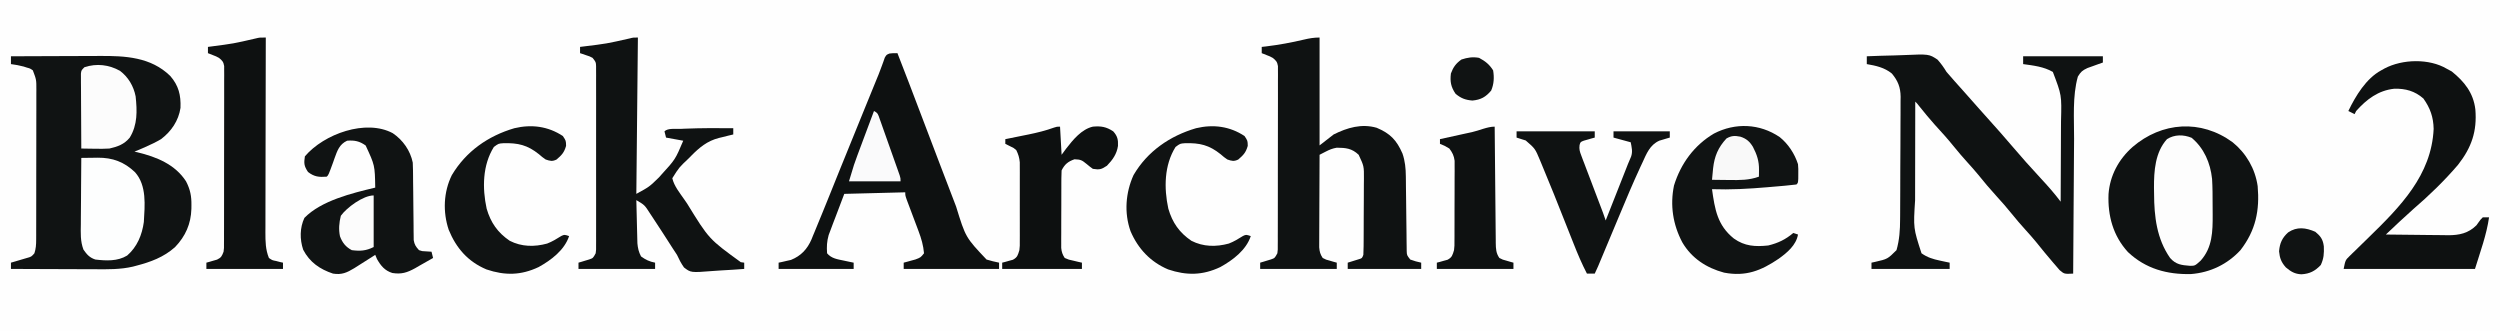
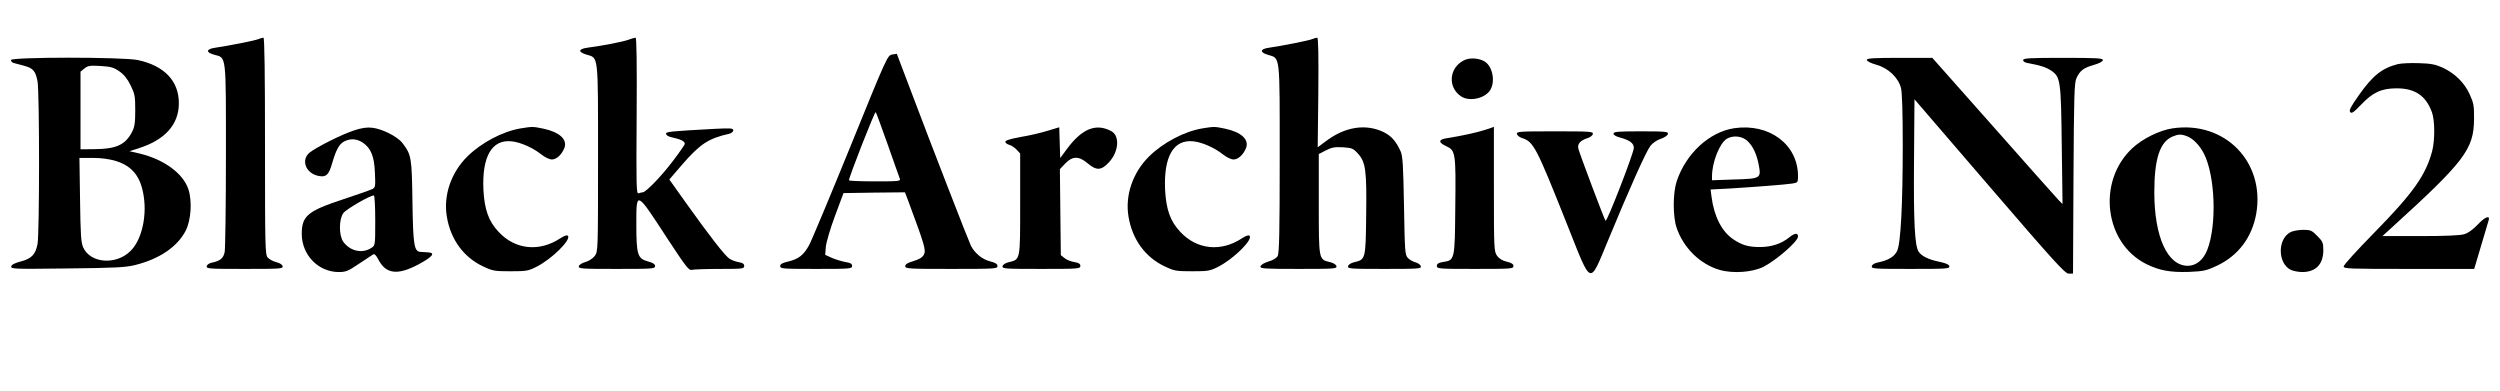
- <svg xmlns="http://www.w3.org/2000/svg" version="1.1" width="1599" height="212">
-   <path d="M0 0 C527.67 0 1055.34 0 1599 0 C1599 69.96 1599 139.92 1599 212 C1071.33 212 543.66 212 0 212 C0 142.04 0 72.08 0 0 Z " fill="#FEFEFE" transform="translate(0,0)" />
-   <path d="M0 0 C9.05 -0.047 18.1 -0.082 27.15 -0.104 C31.353 -0.114 35.557 -0.128 39.76 -0.151 C43.826 -0.173 47.891 -0.185 51.957 -0.19 C53.498 -0.193 55.04 -0.201 56.582 -0.211 C73.116 -0.324 89.464 0.452 101.895 12.586 C107.287 18.769 108.756 24.859 108.445 33.008 C107.226 41.198 102.546 48.049 96 53 C92.763 54.913 89.444 56.498 86 58 C85.276 58.321 84.551 58.642 83.805 58.973 C82.211 59.666 80.607 60.336 79 61 C79.632 61.135 80.263 61.271 80.914 61.41 C93.073 64.336 104.995 69.131 112 80 C114.722 85.285 115.52 89.494 115.438 95.312 C115.43 96.059 115.422 96.806 115.415 97.576 C115.13 107.155 111.659 115.067 105 122 C97.771 128.51 89.285 131.597 80 134 C79.341 134.176 78.682 134.351 78.004 134.532 C69.957 136.411 61.92 136.254 53.711 136.195 C52.156 136.192 50.601 136.189 49.046 136.187 C44.985 136.179 40.925 136.16 36.864 136.137 C32.708 136.117 28.551 136.108 24.395 136.098 C16.263 136.076 8.131 136.042 0 136 C0 134.68 0 133.36 0 132 C0.915 131.734 1.83 131.469 2.773 131.195 C4.556 130.666 4.556 130.666 6.375 130.125 C8.15 129.603 8.15 129.603 9.961 129.07 C13.065 128.223 13.065 128.223 15 126 C15.964 123.123 16.127 120.472 16.134 117.453 C16.138 116.546 16.142 115.639 16.147 114.704 C16.146 113.223 16.146 113.223 16.145 111.711 C16.149 110.665 16.152 109.619 16.155 108.542 C16.165 105.081 16.167 101.621 16.168 98.16 C16.171 95.756 16.175 93.353 16.178 90.949 C16.184 85.909 16.186 80.87 16.185 75.83 C16.185 69.369 16.199 62.909 16.216 56.448 C16.227 51.483 16.229 46.519 16.229 41.554 C16.23 39.172 16.234 36.79 16.242 34.408 C16.252 31.078 16.249 27.748 16.243 24.418 C16.251 22.94 16.251 22.94 16.26 21.431 C16.27 14.975 16.27 14.975 14 9 C12.296 7.805 12.296 7.805 10.25 7.25 C9.544 7.022 8.837 6.794 8.109 6.559 C5.425 5.848 2.755 5.344 0 5 C0 3.35 0 1.7 0 0 Z " fill="#101313" transform="translate(7,36)" />
-   <path d="M0 0 C8.705 7.057 14.386 16.915 16 28 C17.368 43.572 14.764 56.386 5 69 C-3.405 78.074 -14.309 83.314 -26.613 84.285 C-41.965 84.646 -55.639 80.91 -66.965 70.223 C-76.485 59.825 -79.954 46.927 -79.383 33.125 C-78.515 21.271 -72.857 10.827 -64 3 C-45.341 -13.03 -20.28 -14.869 0 0 Z " fill="#0F1212" transform="translate(1428,91)" />
-   <path d="M0 0 C5.816 -0.249 11.63 -0.429 17.45 -0.549 C19.426 -0.599 21.402 -0.667 23.377 -0.754 C39.786 -1.458 39.786 -1.458 45.233 2.13 C47.5 4.646 49.246 7.112 51 10 C52.141 11.356 53.303 12.694 54.5 14 C55.057 14.639 55.614 15.279 56.188 15.938 C58.272 18.31 60.384 20.656 62.5 23 C65.764 26.617 68.988 30.264 72.188 33.938 C74.272 36.31 76.384 38.656 78.5 41 C83.299 46.323 88.041 51.689 92.68 57.152 C98.737 64.277 104.927 71.237 111.297 78.082 C115.757 82.897 120.077 87.737 124 93 C124.047 85.045 124.082 77.09 124.104 69.135 C124.114 65.439 124.128 61.744 124.151 58.048 C124.173 54.469 124.185 50.89 124.19 47.311 C124.195 45.309 124.211 43.307 124.227 41.305 C124.661 24.861 124.661 24.861 119 10 C113.102 6.612 106.667 5.93 100 5 C100 3.35 100 1.7 100 0 C116.83 0 133.66 0 151 0 C151 1.32 151 2.64 151 4 C149.645 4.472 149.645 4.472 148.262 4.953 C147.082 5.381 145.903 5.809 144.688 6.25 C142.93 6.876 142.93 6.876 141.137 7.516 C137.799 9.095 136.877 9.92 135 13 C131.449 25.617 132.648 39.902 132.586 52.867 C132.567 55.358 132.548 57.849 132.527 60.34 C132.476 66.854 132.436 73.367 132.399 79.88 C132.359 86.544 132.308 93.207 132.258 99.871 C132.161 112.914 132.077 125.957 132 139 C126.334 139.28 126.334 139.28 123.324 136.762 C122.428 135.752 121.549 134.727 120.688 133.688 C119.978 132.874 119.978 132.874 119.254 132.043 C115.464 127.662 111.813 123.16 108.18 118.648 C106.022 116.027 103.787 113.508 101.5 111 C98.404 107.604 95.448 104.138 92.562 100.562 C89.487 96.759 86.312 93.099 83 89.5 C78.886 85.03 75.029 80.41 71.215 75.684 C69.044 73.053 66.798 70.521 64.5 68 C61.404 64.604 58.448 61.138 55.562 57.562 C51.713 52.802 47.65 48.292 43.504 43.789 C40.105 40.003 36.908 36.079 33.715 32.117 C32.173 30.138 32.173 30.138 31 29 C30.977 39.093 30.959 49.186 30.948 59.279 C30.943 63.967 30.936 68.655 30.925 73.342 C30.914 77.875 30.908 82.407 30.905 86.939 C30.903 88.66 30.9 90.38 30.894 92.101 C29.77 109.873 29.77 109.873 35 126 C38.78 128.678 42.305 129.731 46.812 130.688 C47.974 130.939 49.135 131.19 50.332 131.449 C51.653 131.722 51.653 131.722 53 132 C53 133.32 53 134.64 53 136 C36.5 136 20 136 3 136 C3 134.68 3 133.36 3 132 C3.736 131.841 4.472 131.683 5.23 131.52 C13.296 129.676 13.296 129.676 19 124 C20.877 117.5 21.301 110.997 21.306 104.271 C21.315 103.356 21.323 102.441 21.332 101.498 C21.355 98.506 21.364 95.515 21.371 92.523 C21.38 90.427 21.389 88.331 21.398 86.234 C21.415 81.855 21.423 77.476 21.426 73.097 C21.431 67.497 21.469 61.898 21.514 56.298 C21.544 51.974 21.551 47.651 21.552 43.327 C21.556 41.263 21.569 39.198 21.59 37.134 C21.617 34.245 21.612 31.359 21.599 28.47 C21.614 27.626 21.629 26.783 21.644 25.913 C21.57 19.854 19.925 15.656 16 11 C11.26 7.18 5.905 6.018 0 5 C0 3.35 0 1.7 0 0 Z " fill="#0F1212" transform="translate(1194,36)" />
-   <path d="M0 0 C0 22.77 0 45.54 0 69 C2.97 66.69 5.94 64.38 9 62 C17.663 57.669 26.834 54.943 36.504 57.719 C45.226 61.379 49.253 65.615 53.02 74.184 C54.694 78.995 55.124 83.704 55.174 88.774 C55.187 89.885 55.201 90.996 55.214 92.141 C55.23 93.918 55.23 93.918 55.246 95.73 C55.279 98.249 55.312 100.768 55.346 103.287 C55.393 107.251 55.438 111.214 55.477 115.177 C55.516 119.008 55.568 122.838 55.621 126.668 C55.63 127.859 55.638 129.049 55.647 130.276 C55.663 131.377 55.68 132.479 55.697 133.614 C55.712 135.069 55.712 135.069 55.728 136.554 C55.839 139.256 55.839 139.256 58 142 C61.557 143.219 61.557 143.219 65 144 C65 145.32 65 146.64 65 148 C49.49 148 33.98 148 18 148 C18 146.68 18 145.36 18 144 C18.957 143.71 18.957 143.71 19.934 143.414 C20.76 143.154 21.586 142.893 22.438 142.625 C23.261 142.37 24.085 142.115 24.934 141.852 C27.178 141.191 27.178 141.191 28 139 C28.106 137.184 28.149 135.363 28.161 133.544 C28.171 132.402 28.18 131.261 28.19 130.084 C28.194 128.845 28.199 127.605 28.203 126.328 C28.209 125.058 28.215 123.788 28.22 122.479 C28.23 119.785 28.237 117.092 28.24 114.398 C28.246 110.957 28.27 107.517 28.298 104.076 C28.321 100.785 28.323 97.494 28.328 94.203 C28.347 92.356 28.347 92.356 28.366 90.471 C28.418 82.294 28.418 82.294 25 75 C20.608 70.828 16.761 70.537 10.977 70.469 C8.134 70.976 6.351 71.725 3.814 73.033 C3.098 73.4 2.383 73.766 1.645 74.144 C1.102 74.426 0.559 74.709 0 75 C-0.046 83.015 -0.082 91.029 -0.104 99.044 C-0.114 102.766 -0.128 106.487 -0.151 110.209 C-0.173 113.801 -0.185 117.393 -0.19 120.985 C-0.193 122.355 -0.201 123.725 -0.211 125.095 C-0.226 127.015 -0.227 128.935 -0.227 130.854 C-0.234 132.493 -0.234 132.493 -0.241 134.165 C0.001 137.007 0.428 138.642 2 141 C4.163 142.123 4.163 142.123 6.625 142.75 C7.442 142.992 8.26 143.235 9.102 143.484 C9.728 143.655 10.355 143.825 11 144 C11 145.32 11 146.64 11 148 C-5.17 148 -21.34 148 -38 148 C-38 146.68 -38 145.36 -38 144 C-37.06 143.727 -37.06 143.727 -36.102 143.449 C-34.876 143.072 -34.876 143.072 -33.625 142.688 C-32.813 142.444 -32.001 142.2 -31.164 141.949 C-28.668 141.086 -28.668 141.086 -27 138 C-26.696 135.666 -26.696 135.666 -26.739 133.028 C-26.732 132.002 -26.725 130.975 -26.718 129.918 C-26.72 128.792 -26.723 127.667 -26.725 126.508 C-26.72 125.322 -26.715 124.137 -26.71 122.915 C-26.698 119.663 -26.696 116.411 -26.698 113.159 C-26.699 110.445 -26.695 107.732 -26.69 105.018 C-26.679 98.617 -26.678 92.216 -26.684 85.814 C-26.69 79.208 -26.678 72.601 -26.657 65.994 C-26.639 60.323 -26.633 54.653 -26.636 48.982 C-26.638 45.595 -26.636 42.207 -26.622 38.819 C-26.609 35.043 -26.616 31.268 -26.628 27.492 C-26.62 26.367 -26.612 25.242 -26.605 24.082 C-26.612 23.056 -26.619 22.03 -26.626 20.972 C-26.626 19.633 -26.626 19.633 -26.625 18.266 C-27.077 15.533 -27.85 14.687 -30 13 C-31.802 12.023 -31.802 12.023 -33.688 11.312 C-35.327 10.663 -35.327 10.663 -37 10 C-37 8.68 -37 7.36 -37 6 C-36.126 5.902 -35.252 5.804 -34.352 5.703 C-26.098 4.7 -18.082 3.252 -9.993 1.321 C-6.533 0.506 -3.578 0 0 0 Z " fill="#0F1212" transform="translate(844,24)" />
-   <path d="M0 0 C4.936 12.613 9.769 25.264 14.564 37.932 C18.363 47.959 22.181 57.98 26 68 C26.435 69.143 26.871 70.285 27.319 71.463 C29.896 78.223 32.482 84.979 35.08 91.731 C35.894 93.847 36.704 95.965 37.512 98.083 C43.612 117.856 43.612 117.856 57 132 C59.663 132.825 62.262 133.434 65 134 C65 135.32 65 136.64 65 138 C44.87 138 24.74 138 4 138 C4 136.68 4 135.36 4 134 C5.031 133.727 5.031 133.727 6.082 133.449 C7.434 133.072 7.434 133.072 8.812 132.688 C9.706 132.444 10.599 132.2 11.52 131.949 C14.853 130.693 14.853 130.693 17 128 C16.561 122.931 15.287 118.57 13.496 113.824 C13.253 113.173 13.011 112.522 12.761 111.851 C11.993 109.794 11.216 107.741 10.438 105.688 C9.657 103.616 8.879 101.544 8.104 99.471 C7.405 97.602 6.7 95.736 5.994 93.87 C5 91 5 91 5 89 C-7.87 89.33 -20.74 89.66 -34 90 C-35.815 94.785 -37.63 99.57 -39.5 104.5 C-40.074 105.993 -40.649 107.487 -41.24 109.025 C-41.687 110.224 -42.134 111.422 -42.594 112.656 C-43.055 113.871 -43.515 115.086 -43.99 116.338 C-45.152 120.551 -45.296 123.653 -45 128 C-42.204 131.357 -38.401 131.816 -34.25 132.688 C-32.494 133.065 -32.494 133.065 -30.703 133.449 C-29.811 133.631 -28.919 133.813 -28 134 C-28 135.32 -28 136.64 -28 138 C-43.84 138 -59.68 138 -76 138 C-76 136.68 -76 135.36 -76 134 C-75.287 133.853 -74.574 133.706 -73.84 133.555 C-72.403 133.218 -72.403 133.218 -70.938 132.875 C-69.528 132.562 -69.528 132.562 -68.09 132.242 C-61.653 129.655 -57.642 125.341 -54.929 119.028 C-54.635 118.291 -54.341 117.555 -54.039 116.797 C-53.542 115.617 -53.542 115.617 -53.035 114.412 C-52.004 111.949 -51 109.476 -50 107 C-49.377 105.49 -48.753 103.98 -48.128 102.471 C-46.526 98.58 -44.952 94.679 -43.387 90.774 C-41.581 86.268 -39.764 81.767 -37.949 77.266 C-37.562 76.303 -37.174 75.341 -36.774 74.349 C-31.616 61.551 -26.399 48.777 -21.188 36 C-19.768 32.52 -18.348 29.039 -16.929 25.559 C-16.077 23.47 -15.226 21.382 -14.373 19.293 C-13.987 18.347 -13.601 17.401 -13.204 16.426 C-12.833 15.526 -12.462 14.625 -12.079 13.698 C-11.34 11.849 -10.637 9.985 -9.966 8.111 C-9.635 7.202 -9.303 6.292 -8.962 5.355 C-8.679 4.541 -8.396 3.727 -8.104 2.887 C-7 1 -7 1 -5.065 0.228 C-3 0 -3 0 0 0 Z " fill="#0E1111" transform="translate(574,34)" />
-   <path d="M0 0 C-0.33 33 -0.66 66 -1 100 C7.287 95.493 7.287 95.493 13.5 89.438 C13.954 88.924 14.407 88.41 14.875 87.881 C23.927 77.981 23.927 77.981 29 66 C25.37 65.34 21.74 64.68 18 64 C17.505 62.02 17.505 62.02 17 60 C19.186 57.814 24.147 58.569 27.188 58.438 C28.113 58.395 29.038 58.353 29.991 58.309 C40.326 57.878 50.658 57.903 61 58 C61 59.32 61 60.64 61 62 C59.987 62.242 58.974 62.485 57.93 62.734 C56.578 63.072 55.226 63.411 53.875 63.75 C53.21 63.907 52.545 64.065 51.859 64.227 C44.374 66.135 39.312 70.335 34 75.75 C33.48 76.279 32.961 76.807 32.425 77.352 C26.338 83.09 26.338 83.09 22 90 C23.184 95.082 26.823 99.453 29.75 103.688 C30.606 104.931 30.606 104.931 31.479 106.2 C45.449 128.905 45.449 128.905 65.812 143.688 C66.895 143.842 66.895 143.842 68 144 C68 145.32 68 146.64 68 148 C63.003 148.392 58.009 148.715 53.004 148.977 C51.304 149.075 49.606 149.191 47.909 149.327 C33.858 150.432 33.858 150.432 29.477 147.055 C27.644 144.454 26.317 141.892 25 139 C24.089 137.56 23.154 136.134 22.191 134.727 C21.313 133.36 20.437 131.993 19.562 130.625 C18.615 129.153 17.667 127.682 16.719 126.211 C16.03 125.143 16.03 125.143 15.328 124.054 C13.423 121.108 11.499 118.176 9.562 115.25 C8.966 114.348 8.369 113.445 7.754 112.516 C4.294 107.119 4.294 107.119 -1 104 C-0.906 108.324 -0.8 112.647 -0.683 116.97 C-0.644 118.439 -0.61 119.909 -0.578 121.378 C-0.532 123.496 -0.474 125.613 -0.414 127.73 C-0.383 129.003 -0.351 130.276 -0.319 131.587 C-0.014 134.848 0.494 137.108 2 140 C4.876 142.119 7.49 143.35 11 144 C11 145.32 11 146.64 11 148 C-5.17 148 -21.34 148 -38 148 C-38 146.68 -38 145.36 -38 144 C-37.06 143.727 -37.06 143.727 -36.102 143.449 C-34.876 143.072 -34.876 143.072 -33.625 142.688 C-32.813 142.444 -32.001 142.2 -31.164 141.949 C-28.668 141.086 -28.668 141.086 -27 138 C-26.699 135.666 -26.699 135.666 -26.746 133.028 C-26.74 132.002 -26.735 130.975 -26.729 129.918 C-26.733 128.792 -26.737 127.667 -26.741 126.508 C-26.738 125.322 -26.734 124.137 -26.731 122.915 C-26.723 119.663 -26.725 116.411 -26.731 113.159 C-26.736 109.757 -26.732 106.356 -26.729 102.954 C-26.725 97.241 -26.73 91.528 -26.739 85.814 C-26.75 79.208 -26.747 72.601 -26.736 65.994 C-26.727 60.323 -26.725 54.653 -26.73 48.982 C-26.734 45.595 -26.734 42.207 -26.727 38.819 C-26.722 35.044 -26.73 31.268 -26.741 27.492 C-26.737 26.367 -26.733 25.242 -26.729 24.082 C-26.737 22.543 -26.737 22.543 -26.746 20.972 C-26.747 20.079 -26.748 19.186 -26.748 18.266 C-26.856 15.719 -26.856 15.719 -29 13 C-30.948 11.998 -30.948 11.998 -33.125 11.312 C-33.849 11.061 -34.574 10.81 -35.32 10.551 C-35.875 10.369 -36.429 10.187 -37 10 C-37 8.68 -37 7.36 -37 6 C-36.396 5.925 -35.793 5.85 -35.171 5.772 C-20.012 3.927 -20.012 3.927 -5.145 0.551 C-3 0 -3 0 0 0 Z " fill="#0F1212" transform="translate(408,24)" />
-   <path d="M0 0 C6.467 4.357 11.242 11.118 12.797 18.816 C12.895 20.536 12.942 22.258 12.955 23.98 C12.965 25.008 12.975 26.036 12.986 27.095 C12.993 28.199 13 29.304 13.008 30.441 C13.036 32.78 13.065 35.118 13.094 37.457 C13.135 41.144 13.172 44.831 13.198 48.518 C13.226 52.076 13.272 55.633 13.32 59.191 C13.324 60.296 13.327 61.4 13.33 62.538 C13.347 63.565 13.363 64.593 13.38 65.652 C13.388 66.555 13.397 67.458 13.405 68.388 C13.874 71.293 14.803 72.681 16.797 74.816 C18.829 75.505 18.829 75.505 20.984 75.566 C22.242 75.649 23.501 75.731 24.797 75.816 C25.127 77.136 25.457 78.456 25.797 79.816 C22.838 81.542 19.852 83.214 16.859 84.879 C16.029 85.364 15.198 85.85 14.342 86.35 C9.185 89.179 5.601 90.353 -0.259 89.422 C-5.059 87.927 -7.625 84.838 -10.078 80.504 C-10.449 79.617 -10.821 78.73 -11.203 77.816 C-11.893 78.264 -12.582 78.711 -13.293 79.172 C-16.25 81.074 -19.223 82.95 -22.203 84.816 C-23.024 85.337 -23.845 85.858 -24.691 86.395 C-29.357 89.199 -32.625 90.713 -38.203 89.816 C-46.586 87.047 -53.159 82.509 -57.285 74.551 C-59.522 67.887 -59.477 60.554 -56.516 54.191 C-45.743 43.128 -26.004 38.343 -11.203 34.816 C-11.441 20.571 -11.441 20.571 -17.328 7.879 C-21.199 5.102 -24.471 4.42 -29.203 4.816 C-34.219 7.157 -35.489 11.273 -37.293 16.203 C-37.593 17.066 -37.894 17.928 -38.203 18.816 C-41.103 26.716 -41.103 26.716 -42.203 27.816 C-47.193 28.2 -50.201 27.904 -54.203 24.816 C-56.737 21.015 -56.89 19.319 -56.203 14.816 C-43.934 0.4 -17.102 -9.188 0 0 Z " fill="#101313" transform="translate(251.2031,85.18359)" />
-   <path d="M0 0 C1.547 0.835 1.547 0.835 3.125 1.688 C11.224 8.202 16.967 15.393 18.235 25.957 C19.401 39.937 15.832 50.345 7.125 61.449 C-1.574 71.627 -11.42 81.134 -21.572 89.852 C-27.503 95.099 -33.229 100.579 -39 106 C-32.311 106.102 -25.622 106.172 -18.932 106.22 C-16.658 106.24 -14.385 106.267 -12.111 106.302 C-8.835 106.351 -5.558 106.373 -2.281 106.391 C-1.273 106.411 -0.264 106.432 0.775 106.453 C7.969 106.455 13.699 105.249 18.953 100.078 C19.381 99.475 19.809 98.872 20.25 98.25 C21.578 96.391 21.578 96.391 23 95 C24.32 95 25.64 95 27 95 C25.388 106.287 21.353 117.102 18 128 C-9.72 128 -37.44 128 -66 128 C-64.875 122.376 -64.875 122.376 -62.184 119.761 C-61.592 119.176 -61.001 118.592 -60.391 117.989 C-59.424 117.063 -59.424 117.063 -58.438 116.117 C-57.772 115.462 -57.107 114.807 -56.421 114.133 C-54.29 112.037 -52.146 109.955 -50 107.875 C-29.901 88.305 -9.799 68.083 -8.438 38.438 C-8.601 30.896 -10.627 25.14 -15 19 C-20.475 14.209 -26.466 12.565 -33.633 12.746 C-43.856 13.843 -51.316 19.524 -58 27 C-58.33 27.66 -58.66 28.32 -59 29 C-60.32 28.34 -61.64 27.68 -63 27 C-58.314 17.298 -51.662 6.236 -42 1 C-40.946 0.41 -40.946 0.41 -39.871 -0.191 C-28.394 -6.258 -11.269 -6.682 0 0 Z " fill="#0E1111" transform="translate(1565,44)" />
-   <path d="M0 0 C5.495 4.445 9.511 10.602 11.688 17.312 C11.918 20.391 11.918 20.391 11.875 23.562 C11.869 24.62 11.862 25.677 11.855 26.766 C11.688 29.312 11.688 29.312 10.688 30.312 C8.322 30.617 5.976 30.861 3.602 31.066 C2.876 31.132 2.151 31.197 1.404 31.264 C-0.959 31.474 -3.323 31.675 -5.688 31.875 C-6.483 31.944 -7.279 32.012 -8.098 32.083 C-19.856 33.087 -31.507 33.738 -43.312 33.312 C-41.509 46.083 -39.937 56.391 -29.332 64.871 C-22.377 69.835 -15.617 70.191 -7.312 69.312 C-0.989 67.763 3.706 65.516 8.688 61.312 C10.172 61.807 10.172 61.807 11.688 62.312 C10.509 69.126 4.754 73.924 -0.641 77.793 C-11.962 85.491 -21.752 89.319 -35.582 86.691 C-46.831 83.689 -56.372 77.483 -62.312 67.312 C-68.327 55.944 -70.217 43.597 -67.625 30.961 C-63.288 16.973 -54.738 5.232 -42.09 -2.246 C-28.415 -9.343 -12.807 -8.691 0 0 Z " fill="#101313" transform="translate(1138.312,87.6875)" />
-   <path d="M0 0 C-0.003 1.026 -0.003 1.026 -0.006 2.073 C-0.05 18.733 -0.083 35.392 -0.104 52.052 C-0.114 60.108 -0.128 68.165 -0.151 76.221 C-0.171 83.244 -0.184 90.268 -0.188 97.291 C-0.191 101.009 -0.197 104.726 -0.211 108.444 C-0.228 112.597 -0.228 116.751 -0.227 120.905 C-0.234 122.132 -0.241 123.36 -0.249 124.625 C-0.235 130.428 -0.197 135.581 2 141 C4.111 142.462 4.111 142.462 6.625 142.938 C7.442 143.153 8.26 143.368 9.102 143.59 C9.728 143.725 10.355 143.861 11 144 C11 145.32 11 146.64 11 148 C-5.17 148 -21.34 148 -38 148 C-38 146.68 -38 145.36 -38 144 C-37.374 143.83 -36.747 143.66 -36.102 143.484 C-35.284 143.242 -34.467 143 -33.625 142.75 C-32.407 142.402 -32.407 142.402 -31.164 142.047 C-28.434 140.726 -28.092 139.789 -27 137 C-26.699 134.58 -26.699 134.58 -26.739 131.946 C-26.732 130.926 -26.725 129.907 -26.718 128.857 C-26.72 127.744 -26.723 126.632 -26.725 125.486 C-26.72 124.31 -26.715 123.134 -26.71 121.923 C-26.698 118.702 -26.696 115.481 -26.698 112.26 C-26.699 109.571 -26.695 106.882 -26.69 104.193 C-26.679 97.851 -26.678 91.508 -26.684 85.166 C-26.69 78.621 -26.678 72.076 -26.657 65.531 C-26.639 59.912 -26.633 54.292 -26.636 48.673 C-26.638 45.316 -26.636 41.96 -26.622 38.604 C-26.609 34.864 -26.616 31.124 -26.628 27.385 C-26.62 26.27 -26.612 25.156 -26.605 24.008 C-26.612 22.991 -26.619 21.975 -26.626 20.927 C-26.626 20.043 -26.625 19.159 -26.625 18.248 C-27.079 15.528 -27.862 14.682 -30 13 C-31.802 12.023 -31.802 12.023 -33.688 11.312 C-35.327 10.663 -35.327 10.663 -37 10 C-37 8.68 -37 7.36 -37 6 C-36.14 5.887 -36.14 5.887 -35.263 5.772 C-20.631 3.874 -20.631 3.874 -6.277 0.551 C-4 0 -4 0 0 0 Z " fill="#0E1111" transform="translate(170,24)" />
-   <path d="M0 0 C0.495 8.91 0.495 8.91 1 18 C1.99 16.659 2.98 15.319 4 13.938 C8.374 8.324 13.759 1.671 21 0 C26.223 -0.475 29.597 0.098 34 3 C36.741 6.007 37.239 8.362 37.062 12.312 C36.28 17.569 33.637 21.228 30 25 C26.4 27.4 25.249 27.641 21 27 C19.078 25.621 19.078 25.621 17.062 23.938 C14.012 21.47 13.359 21.012 9.25 20.875 C5.11 22.308 2.956 24.087 1 28 C0.9 29.643 0.862 31.291 0.855 32.937 C0.848 33.965 0.842 34.993 0.835 36.052 C0.834 37.167 0.833 38.281 0.832 39.43 C0.829 40.572 0.825 41.713 0.822 42.89 C0.817 45.309 0.815 47.729 0.815 50.148 C0.813 53.853 0.794 57.557 0.775 61.262 C0.772 63.609 0.77 65.957 0.77 68.305 C0.762 69.415 0.755 70.526 0.748 71.67 C0.752 73.221 0.752 73.221 0.757 74.804 C0.756 75.713 0.754 76.622 0.753 77.558 C1.019 80.192 1.547 81.795 3 84 C5.626 85.134 5.626 85.134 8.625 85.75 C10.129 86.114 10.129 86.114 11.664 86.484 C12.435 86.655 13.206 86.825 14 87 C14 88.32 14 89.64 14 91 C-2.83 91 -19.66 91 -37 91 C-37 89.68 -37 88.36 -37 87 C-36.374 86.841 -35.747 86.683 -35.102 86.52 C-33.876 86.17 -33.876 86.17 -32.625 85.812 C-31.407 85.482 -31.407 85.482 -30.164 85.145 C-27.203 83.578 -26.994 82.158 -26 79 C-25.7 76.148 -25.7 76.148 -25.741 73.096 C-25.735 71.931 -25.729 70.766 -25.722 69.566 C-25.726 68.317 -25.73 67.068 -25.734 65.781 C-25.732 63.845 -25.732 63.845 -25.729 61.87 C-25.726 59.143 -25.73 56.417 -25.739 53.69 C-25.751 50.203 -25.744 46.716 -25.732 43.23 C-25.723 39.893 -25.729 36.556 -25.734 33.219 C-25.73 31.97 -25.726 30.721 -25.722 29.434 C-25.728 28.269 -25.735 27.104 -25.741 25.904 C-25.743 24.882 -25.744 23.86 -25.746 22.807 C-26.015 19.83 -26.682 17.675 -28 15 C-29.676 13.581 -29.676 13.581 -31.625 12.688 C-32.739 12.131 -33.852 11.574 -35 11 C-35 10.01 -35 9.02 -35 8 C-33.98 7.796 -33.98 7.796 -32.94 7.589 C-29.813 6.961 -26.688 6.324 -23.562 5.688 C-22.493 5.474 -21.424 5.261 -20.322 5.041 C-14.639 3.877 -9.178 2.546 -3.722 0.562 C-2 0 -2 0 0 0 Z " fill="#0D1010" transform="translate(678,81)" />
-   <path d="M0 0 C2 3 2 3 2.062 6.312 C0.821 10.622 -0.718 12.171 -4.016 15.031 C-6.777 16.379 -8.122 15.984 -11 15 C-13.176 13.477 -13.176 13.477 -15.312 11.625 C-22.631 5.773 -28.638 4.332 -38.066 4.594 C-41.197 4.819 -41.197 4.819 -44.125 7 C-51.394 18.63 -51.587 33.312 -48.742 46.445 C-46.147 55.377 -41.728 61.735 -34 67 C-26.404 70.89 -18.185 70.998 -10.051 68.781 C-6.807 67.545 -3.914 65.769 -0.98 63.926 C1 63 1 63 4 64 C1.07 72.934 -7.503 79.41 -15.504 83.816 C-26.775 89.161 -37.065 89.304 -48.852 85.328 C-60.71 80.326 -68.182 71.73 -73 60 C-76.83 48.576 -76.353 35.841 -71 25 C-61.95 9.822 -47.858 -0.046 -31 -5 C-19.991 -7.614 -9.453 -6.239 0 0 Z " fill="#101313" transform="translate(360,87)" />
-   <path d="M0 0 C2 3 2 3 2.062 6.312 C0.821 10.622 -0.718 12.171 -4.016 15.031 C-6.777 16.379 -8.122 15.984 -11 15 C-13.176 13.477 -13.176 13.477 -15.312 11.625 C-22.631 5.773 -28.638 4.332 -38.066 4.594 C-41.197 4.819 -41.197 4.819 -44.125 7 C-51.394 18.63 -51.587 33.312 -48.742 46.445 C-46.147 55.377 -41.728 61.735 -34 67 C-26.404 70.89 -18.185 70.998 -10.051 68.781 C-6.807 67.545 -3.914 65.769 -0.98 63.926 C1 63 1 63 4 64 C1.07 72.934 -7.503 79.41 -15.504 83.816 C-26.775 89.161 -37.065 89.304 -48.852 85.328 C-60.15 80.562 -68.141 72.06 -72.91 60.863 C-77.068 49.163 -76.08 36.233 -71 25 C-62.146 9.79 -47.735 -0.083 -31 -5 C-19.991 -7.614 -9.453 -6.239 0 0 Z " fill="#101313" transform="translate(796,87)" />
-   <path d="M0 0 C16.5 0 33 0 50 0 C50 1.32 50 2.64 50 4 C49.043 4.255 49.043 4.255 48.066 4.516 C47.24 4.758 46.414 5 45.562 5.25 C44.739 5.482 43.915 5.714 43.066 5.953 C40.856 6.787 40.856 6.787 40.287 8.793 C39.943 11.438 40.395 12.869 41.339 15.354 C41.657 16.205 41.974 17.056 42.301 17.932 C42.653 18.843 43.005 19.753 43.367 20.691 C43.721 21.633 44.076 22.575 44.44 23.545 C45.575 26.555 46.725 29.559 47.875 32.562 C48.643 34.59 49.41 36.618 50.176 38.646 C51.863 43.113 53.56 47.575 55.266 52.034 C55.879 53.676 56.446 55.337 57 57 C57.444 55.875 57.888 54.75 58.345 53.591 C59.996 49.407 61.648 45.223 63.299 41.039 C64.013 39.23 64.727 37.421 65.44 35.613 C66.468 33.009 67.496 30.405 68.523 27.801 C68.841 26.995 69.159 26.19 69.486 25.36 C69.787 24.6 70.087 23.839 70.396 23.056 C70.674 22.347 70.951 21.638 71.237 20.907 C71.872 19.32 72.551 17.752 73.241 16.188 C74.359 12.965 73.645 10.288 73 7 C69.37 6.01 65.74 5.02 62 4 C62 2.68 62 1.36 62 0 C73.88 0 85.76 0 98 0 C98 1.32 98 2.64 98 4 C97.397 4.17 96.793 4.34 96.172 4.516 C95.373 4.758 94.573 5 93.75 5.25 C92.961 5.482 92.172 5.714 91.359 5.953 C85.184 8.693 83.119 14.321 80.438 20.125 C80.005 21.049 79.572 21.973 79.126 22.924 C74.327 33.277 69.915 43.793 65.53 54.327 C62.95 60.522 60.352 66.709 57.757 72.897 C56.887 74.972 56.019 77.047 55.151 79.123 C54.881 79.767 54.612 80.411 54.334 81.075 C53.6 82.83 52.866 84.585 52.132 86.34 C51.463 87.912 50.764 89.472 50 91 C48.35 91 46.7 91 45 91 C41.782 84.808 39.107 78.509 36.551 72.02 C36.134 70.971 35.717 69.922 35.287 68.842 C33.959 65.5 32.635 62.156 31.312 58.812 C26.335 46.237 21.353 33.665 16.105 21.199 C15.75 20.339 15.394 19.479 15.027 18.593 C11.884 11.066 11.884 11.066 5.859 5.855 C5.163 5.635 4.467 5.415 3.75 5.188 C1.894 4.6 1.894 4.6 0 4 C0 2.68 0 1.36 0 0 Z " fill="#0F1212" transform="translate(970,84)" />
-   <path d="M0 0 C7.939 6.616 12.013 16.061 13.093 26.331 C13.428 31.767 13.436 37.211 13.435 42.656 C13.437 44.804 13.456 46.952 13.475 49.1 C13.519 59.921 13.352 70.276 5.688 78.688 C2.145 81.867 2.145 81.867 -0.957 81.895 C-6.371 81.464 -10.011 81.149 -13.75 76.875 C-22.328 64.617 -23.942 50.315 -24 35.812 C-24.021 34.552 -24.041 33.292 -24.062 31.994 C-24.107 21.258 -23.337 9.258 -15.75 0.875 C-10.921 -2.181 -5.204 -2.129 0 0 Z " fill="#FDFDFD" transform="translate(1401.75,88.125)" />
-   <path d="M0 0 C0.012 1.49 0.012 1.49 0.025 3.01 C0.102 12.369 0.19 21.727 0.288 31.085 C0.337 35.896 0.384 40.707 0.422 45.519 C0.459 50.161 0.505 54.804 0.558 59.446 C0.577 61.218 0.592 62.99 0.603 64.761 C0.62 67.242 0.649 69.722 0.681 72.202 C0.683 72.936 0.685 73.67 0.688 74.425 C0.748 78.072 0.855 80.965 3 84 C5.163 85.123 5.163 85.123 7.625 85.75 C8.442 85.992 9.26 86.235 10.102 86.484 C10.728 86.655 11.355 86.825 12 87 C12 88.32 12 89.64 12 91 C-4.17 91 -20.34 91 -37 91 C-37 89.68 -37 88.36 -37 87 C-36.374 86.841 -35.747 86.683 -35.102 86.52 C-33.876 86.17 -33.876 86.17 -32.625 85.812 C-31.407 85.482 -31.407 85.482 -30.164 85.145 C-27.201 83.577 -26.994 82.161 -26 79 C-25.694 76.108 -25.694 76.108 -25.725 73.004 C-25.716 71.819 -25.706 70.634 -25.696 69.414 C-25.697 68.143 -25.698 66.872 -25.699 65.562 C-25.695 64.25 -25.691 62.937 -25.686 61.584 C-25.679 58.81 -25.679 56.037 -25.684 53.263 C-25.69 49.715 -25.673 46.168 -25.65 42.621 C-25.632 39.226 -25.635 35.832 -25.637 32.438 C-25.628 31.167 -25.618 29.896 -25.609 28.586 C-25.615 27.401 -25.621 26.217 -25.628 24.996 C-25.627 23.956 -25.626 22.917 -25.626 21.845 C-26.063 18.522 -26.999 16.672 -29 14 C-32.067 12.174 -32.067 12.174 -35 11 C-35 10.01 -35 9.02 -35 8 C-30.467 6.989 -25.933 5.983 -21.395 5 C-20.638 4.835 -19.882 4.67 -19.104 4.5 C-17.565 4.164 -16.026 3.831 -14.486 3.5 C-9.792 2.47 -4.721 0 0 0 Z " fill="#0E1111" transform="translate(956,81)" />
-   <path d="M0 0 C2.707 -0.042 5.414 -0.073 8.121 -0.098 C8.881 -0.111 9.641 -0.124 10.424 -0.137 C20.028 -0.202 27.418 2.511 34.41 9.203 C41.947 17.722 40.618 30.371 40 41 C38.878 49.216 35.718 56.931 29.324 62.445 C23.228 66.179 15.884 65.818 9 65 C5.343 63.806 3.558 61.81 1.374 58.64 C-0.665 53.237 -0.369 48.109 -0.293 42.383 C-0.289 41.171 -0.284 39.958 -0.28 38.709 C-0.263 34.848 -0.226 30.986 -0.188 27.125 C-0.172 24.503 -0.159 21.88 -0.146 19.258 C-0.113 12.838 -0.063 6.419 0 0 Z " fill="#FDFEFE" transform="translate(52,101)" />
-   <path d="M0 0 C5.254 3.956 8.74 9.851 9.98 16.324 C10.967 25.619 11.256 34.48 6.23 42.68 C2.698 46.985 -1.434 48.469 -6.77 49.68 C-9.922 49.9 -13.049 49.871 -16.207 49.805 C-17.034 49.796 -17.861 49.787 -18.713 49.777 C-20.732 49.754 -22.751 49.718 -24.77 49.68 C-24.82 42.596 -24.855 35.512 -24.879 28.427 C-24.889 26.016 -24.903 23.604 -24.92 21.193 C-24.945 17.733 -24.956 14.273 -24.965 10.812 C-24.975 9.729 -24.985 8.646 -24.996 7.53 C-24.996 6.529 -24.996 5.528 -24.997 4.497 C-25.001 3.613 -25.005 2.729 -25.01 1.818 C-24.77 -0.32 -24.77 -0.32 -22.77 -2.32 C-15.021 -4.903 -7.037 -3.96 0 0 Z " fill="#FCFCFC" transform="translate(76.76953,45.32031)" />
-   <path d="M0 0 C2.601 1.301 2.644 2.235 3.604 4.937 C3.904 5.772 4.204 6.606 4.514 7.466 C4.831 8.373 5.149 9.28 5.477 10.215 C5.807 11.141 6.137 12.067 6.477 13.021 C7.175 14.983 7.869 16.946 8.56 18.91 C9.62 21.924 10.692 24.934 11.766 27.943 C12.441 29.846 13.115 31.749 13.789 33.652 C14.111 34.558 14.433 35.463 14.764 36.395 C15.058 37.233 15.352 38.07 15.655 38.933 C16.045 40.041 16.045 40.041 16.444 41.172 C17 43 17 43 17 45 C6.11 45 -4.78 45 -16 45 C-12.625 33.75 -12.625 33.75 -10.625 28.398 C-9.983 26.674 -9.983 26.674 -9.328 24.914 C-8.89 23.746 -8.452 22.578 -8 21.375 C-7.562 20.199 -7.123 19.024 -6.672 17.812 C-5.451 14.54 -4.227 11.27 -3 8 C-2.515 6.705 -2.515 6.705 -2.02 5.384 C-1.347 3.589 -0.673 1.794 0 0 Z " fill="#FAFAFB" transform="translate(559,71)" />
-   <path d="M0 0 C3.808 1.184 6.018 3.111 8.078 6.5 C10.684 11.497 12.068 15.674 11.984 21.348 C11.975 22.147 11.966 22.946 11.957 23.77 C11.945 24.373 11.934 24.976 11.922 25.598 C5.58 27.883 -0.324 27.831 -7.016 27.723 C-8.081 27.714 -9.146 27.705 -10.244 27.695 C-12.856 27.672 -15.467 27.639 -18.078 27.598 C-17.931 26.019 -17.781 24.441 -17.629 22.863 C-17.546 21.984 -17.462 21.106 -17.376 20.2 C-16.49 12.464 -14.171 6.948 -8.828 1.16 C-5.651 -0.645 -3.575 -0.692 0 0 Z " fill="#F9F9F9" transform="translate(1113.078,87.40234)" />
-   <path d="M0 0 C3.376 2.78 4.891 4.882 5.445 9.309 C5.632 13.896 5.453 17.044 3.5 21.25 C-0.17 25.113 -3.57 26.874 -8.875 27.188 C-13.109 27.017 -15.616 25.478 -18.875 22.75 C-21.751 19.478 -22.767 16.876 -23.188 12.5 C-22.757 7.335 -21.238 3.886 -17.367 0.387 C-11.71 -3.442 -6.045 -2.628 0 0 Z " fill="#101313" transform="translate(1480.875,148.25)" />
-   <path d="M0 0 C0 10.89 0 21.78 0 33 C-4.909 35.454 -8.602 35.692 -14 35 C-17.884 32.934 -19.994 30.283 -21.555 26.129 C-22.486 21.675 -22.098 17.39 -21 13 C-17.331 7.886 -6.802 0 0 0 Z " fill="#FCFCFC" transform="translate(239,125)" />
-   <path d="M0 0 C3.952 2.088 6.636 4.219 9 8 C9.75 12.524 9.546 16.716 7.75 20.938 C4.252 25.06 1.185 26.79 -4.25 27.312 C-8.728 26.939 -11.558 25.873 -15 23 C-17.982 18.672 -18.639 15.199 -18 10 C-16.529 5.968 -14.77 3.542 -11.25 1.062 C-7.323 -0.221 -4.085 -0.742 0 0 Z " fill="#101313" transform="translate(946,37)" />
+ <svg xmlns="http://www.w3.org/2000/svg" version="1.0" width="1599pt" height="250pt" viewBox="0 0 1599 250" preserveAspectRatio="xMidYMid meet">
+   <g transform="translate(0,250) scale(0.1,-0.1)" fill="#000000" stroke="none">
+     <path d="M1653 2250 c-23 -10 -193 -43 -275 -55 -60 -8 -64 -30 -8 -45 79 -21 75 10 75 -645 0 -319 -4 -597 -8 -617 -8 -40 -29 -57 -82 -68 -17 -3 -31 -13 -33 -23 -3 -16 16 -17 243 -17 227 0 246 1 243 17 -2 10 -18 21 -40 26 -20 5 -45 18 -55 29 -17 19 -18 55 -18 714 0 456 -3 694 -10 693 -5 0 -20 -4 -32 -9z" />
+     <path d="M4020 2246 c-34 -13 -163 -38 -262 -51 -59 -8 -63 -27 -8 -44 79 -23 75 10 75 -662 0 -592 0 -598 -21 -626 -12 -16 -38 -33 -60 -39 -22 -6 -40 -18 -42 -27 -3 -16 19 -17 242 -17 230 0 246 1 246 18 0 13 -13 21 -46 30 -66 18 -74 43 -74 237 0 218 -3 219 204 -99 112 -170 132 -197 150 -192 12 3 92 6 179 6 147 0 157 1 157 19 0 13 -9 20 -34 24 -19 3 -46 13 -60 22 -29 19 -125 142 -279 358 l-106 149 81 94 c115 133 170 169 301 198 15 4 27 13 27 22 0 14 -14 15 -117 10 -292 -16 -313 -18 -313 -32 0 -7 12 -16 28 -20 68 -15 92 -27 92 -45 0 -4 -33 -52 -74 -106 -72 -96 -175 -203 -195 -203 -5 0 -17 -3 -26 -6 -15 -6 -16 35 -13 495 2 330 0 501 -7 500 -5 0 -26 -6 -45 -13z" />
+     <path d="M8393 2250 c-23 -10 -193 -43 -275 -55 -60 -8 -63 -30 -7 -46 78 -24 74 11 74 -664 0 -467 -3 -605 -13 -622 -7 -14 -31 -28 -60 -36 -28 -9 -48 -21 -50 -31 -3 -14 20 -16 243 -16 227 0 246 1 243 17 -2 10 -18 21 -40 26 -74 18 -73 10 -73 371 l0 321 45 23 c37 19 57 23 109 20 58 -4 66 -7 96 -40 50 -54 57 -108 53 -397 -3 -279 -4 -281 -76 -298 -22 -5 -38 -16 -40 -26 -3 -16 15 -17 233 -17 216 0 236 1 233 17 -2 9 -17 20 -34 25 -17 4 -39 17 -50 29 -18 20 -19 44 -24 333 -5 264 -8 317 -22 349 -29 64 -58 96 -106 121 -116 57 -251 36 -377 -61 l-47 -35 4 351 c2 230 0 351 -7 350 -5 0 -20 -4 -32 -9z" />
+     <path d="M5705 2151 c-29 -6 -35 -19 -265 -586 -130 -319 -249 -604 -265 -633 -35 -64 -67 -89 -135 -105 -37 -9 -50 -16 -50 -29 0 -17 17 -18 230 -18 218 0 230 1 230 19 0 14 -10 20 -42 25 -23 4 -62 16 -86 26 l-44 20 4 52 c3 29 29 118 59 198 l54 145 197 3 196 2 20 -52 c107 -288 116 -319 101 -347 -10 -18 -30 -30 -67 -41 -37 -11 -52 -20 -52 -32 0 -17 20 -18 295 -18 278 0 295 1 295 18 0 13 -13 22 -49 31 -48 12 -96 51 -121 99 -16 33 -258 656 -375 967 -54 143 -98 260 -99 261 0 0 -14 -2 -31 -5z m-27 -576 c39 -110 73 -208 77 -217 7 -17 -5 -18 -159 -18 -91 0 -166 3 -166 7 0 21 165 442 171 436 4 -5 38 -98 77 -208z" />
+     <path d="M70 2116 c0 -8 8 -17 18 -19 9 -3 38 -10 64 -17 60 -16 75 -33 88 -100 13 -71 13 -970 0 -1041 -13 -68 -39 -94 -110 -112 -37 -10 -56 -20 -58 -31 -4 -17 20 -17 360 -13 303 3 375 7 433 22 156 39 270 117 323 220 34 67 42 189 17 264 -33 101 -154 190 -308 228 l-69 16 54 17 c173 54 262 153 262 290 0 142 -93 240 -263 276 -98 20 -811 20 -811 0z m693 -72 c29 -20 52 -48 72 -89 27 -55 30 -69 30 -160 0 -84 -4 -107 -22 -142 -43 -80 -101 -106 -238 -107 l-90 -1 0 248 0 249 25 20 c22 18 36 20 103 16 65 -4 84 -9 120 -34z m-21 -574 c106 -33 160 -102 178 -230 19 -133 -16 -277 -85 -345 -92 -92 -257 -80 -303 23 -14 31 -17 82 -20 305 l-4 267 85 0 c56 0 106 -7 149 -20z" />
+     <path d="M9361 2113 c-94 -49 -102 -173 -15 -230 56 -36 159 -11 189 47 30 59 8 152 -43 179 -39 21 -96 23 -131 4z" />
+     <path d="M11940 2117 c0 -8 25 -21 61 -31 76 -21 141 -82 158 -150 7 -29 11 -159 11 -363 0 -381 -13 -631 -36 -678 -17 -36 -56 -60 -120 -73 -25 -5 -40 -14 -42 -25 -3 -16 16 -17 248 -17 229 0 251 1 248 17 -2 11 -22 20 -65 29 -69 14 -113 36 -132 65 -24 40 -32 182 -29 574 l3 400 480 -558 c414 -481 483 -557 506 -557 l28 0 3 608 c3 530 5 611 19 642 22 48 45 66 112 85 35 10 57 22 57 31 0 12 -41 14 -255 14 -216 0 -255 -2 -255 -15 0 -9 14 -17 38 -20 72 -13 109 -25 142 -47 59 -41 62 -62 67 -478 l5 -375 -25 25 c-13 14 -201 224 -416 468 l-392 442 -210 0 c-168 0 -209 -3 -209 -13z" />
+     <path d="M15337 2090 c-102 -26 -161 -73 -249 -198 -53 -75 -65 -98 -56 -109 9 -11 22 -2 69 47 76 80 131 105 229 105 117 0 187 -48 225 -154 19 -54 19 -179 1 -248 -41 -154 -122 -268 -368 -519 -109 -111 -198 -208 -198 -218 0 -15 37 -16 418 -16 l417 0 44 148 c24 81 46 155 49 165 9 33 -27 18 -72 -31 -29 -30 -60 -53 -85 -60 -24 -8 -125 -12 -280 -12 l-243 0 58 53 c469 426 527 503 528 697 1 84 -3 102 -28 157 -34 75 -95 134 -174 171 -45 20 -74 26 -151 28 -53 2 -113 -1 -134 -6z" />
+     <path d="M2265 1666 c-80 -26 -243 -108 -286 -143 -57 -49 -21 -136 63 -149 45 -8 62 9 83 84 25 85 45 121 76 137 40 21 81 18 119 -7 53 -36 74 -88 78 -194 4 -85 3 -93 -16 -103 -12 -6 -96 -36 -188 -66 -227 -75 -264 -106 -264 -222 1 -134 105 -242 236 -243 46 0 61 6 130 53 44 28 84 56 91 60 8 5 19 -6 33 -33 48 -93 122 -102 255 -32 93 50 114 76 60 78 -16 1 -38 2 -47 3 -39 3 -46 44 -50 321 -4 286 -7 300 -64 375 -31 41 -129 91 -194 98 -31 4 -67 -1 -115 -17z m135 -576 c0 -157 0 -160 -24 -175 -58 -39 -136 -22 -180 38 -29 40 -29 144 0 184 18 25 170 113 195 113 5 0 9 -66 9 -160z" />
+     <path d="M3331 1679 c-115 -19 -252 -91 -342 -180 -104 -103 -154 -249 -131 -385 24 -145 107 -259 230 -317 63 -30 74 -32 177 -32 102 0 114 2 167 29 97 49 224 174 200 198 -6 6 -22 1 -48 -16 -135 -89 -289 -73 -395 41 -64 68 -90 142 -97 268 -10 214 54 325 181 311 58 -6 137 -42 191 -85 22 -17 50 -31 66 -31 30 0 63 31 80 74 20 54 -31 101 -134 123 -68 14 -70 14 -145 2z" />
+     <path d="M6702 1664 c-41 -13 -118 -31 -173 -40 -66 -12 -99 -22 -99 -31 0 -7 11 -15 24 -19 13 -3 35 -17 48 -31 l23 -25 0 -323 c0 -362 2 -354 -73 -372 -22 -5 -38 -16 -40 -26 -3 -16 16 -17 247 -17 239 0 251 1 251 19 0 14 -10 20 -39 25 -21 3 -49 14 -62 25 l-24 19 -3 275 -3 275 34 36 c47 49 88 49 144 1 55 -47 86 -46 134 5 65 68 73 171 17 201 -98 53 -188 16 -284 -114 l-43 -58 -3 98 -3 99 -73 -22z" />
+     <path d="M7691 1679 c-115 -19 -252 -91 -342 -180 -104 -103 -154 -249 -131 -385 24 -145 107 -259 230 -317 63 -30 74 -32 177 -32 102 0 114 2 167 29 97 49 224 174 200 198 -6 6 -22 1 -48 -16 -135 -89 -289 -73 -395 41 -64 68 -90 142 -97 268 -10 214 54 325 181 311 58 -6 137 -42 191 -85 22 -17 50 -31 66 -31 30 0 63 31 80 74 20 54 -31 101 -134 123 -68 14 -70 14 -145 2z" />
+     <path d="M9497 1669 c-53 -17 -148 -38 -249 -54 -49 -8 -48 -27 2 -50 60 -27 62 -43 58 -391 -3 -340 -3 -338 -80 -350 -28 -5 -38 -11 -38 -25 0 -18 12 -19 245 -19 230 0 245 1 245 18 0 13 -12 21 -42 28 -27 6 -49 19 -62 37 -20 28 -21 39 -21 428 0 219 0 399 0 398 0 -1 -26 -10 -58 -20z" />
+     <path d="M11092 1680 c-159 -24 -309 -162 -368 -340 -25 -76 -25 -226 0 -298 44 -128 150 -232 274 -268 85 -25 211 -16 282 20 83 43 220 162 220 193 0 25 -21 23 -57 -6 -51 -41 -113 -61 -188 -61 -72 0 -114 12 -171 51 -72 49 -121 146 -137 270 l-6 47 117 6 c162 10 360 25 405 32 36 6 37 7 37 48 0 202 -184 339 -408 306z m85 -82 c35 -33 59 -84 72 -153 16 -86 13 -88 -159 -93 l-140 -5 0 26 c0 88 48 210 94 239 40 24 98 19 133 -14z" />
+     <path d="M13895 1679 c-83 -12 -195 -68 -259 -129 -224 -212 -176 -604 90 -738 84 -42 154 -55 275 -51 95 4 111 8 180 40 136 65 223 181 250 333 57 331 -202 595 -536 545z m92 -50 c40 -15 81 -57 109 -111 73 -143 84 -460 21 -618 -25 -63 -71 -100 -124 -100 -130 0 -214 185 -214 470 0 213 35 321 115 356 38 16 57 17 93 3z" />
+     <path d="M9702 1643 c2 -9 17 -21 33 -26 74 -24 90 -54 290 -557 157 -395 139 -388 260 -98 131 318 243 569 271 605 14 18 41 37 66 45 24 8 44 22 46 31 3 15 -14 17 -172 17 -148 0 -176 -2 -176 -15 0 -8 17 -19 43 -25 61 -17 87 -36 87 -66 0 -32 -172 -476 -181 -466 -8 9 -166 428 -174 462 -7 30 13 52 60 67 17 5 31 17 33 26 3 16 -18 17 -243 17 -225 0 -246 -1 -243 -17z" />
+     <path d="M14648 1014 c-81 -44 -80 -197 2 -239 16 -8 50 -15 75 -15 87 0 135 50 135 140 0 47 -4 56 -39 91 -35 36 -43 39 -92 39 -30 -1 -66 -7 -81 -16z" />
+   </g>
</svg>
